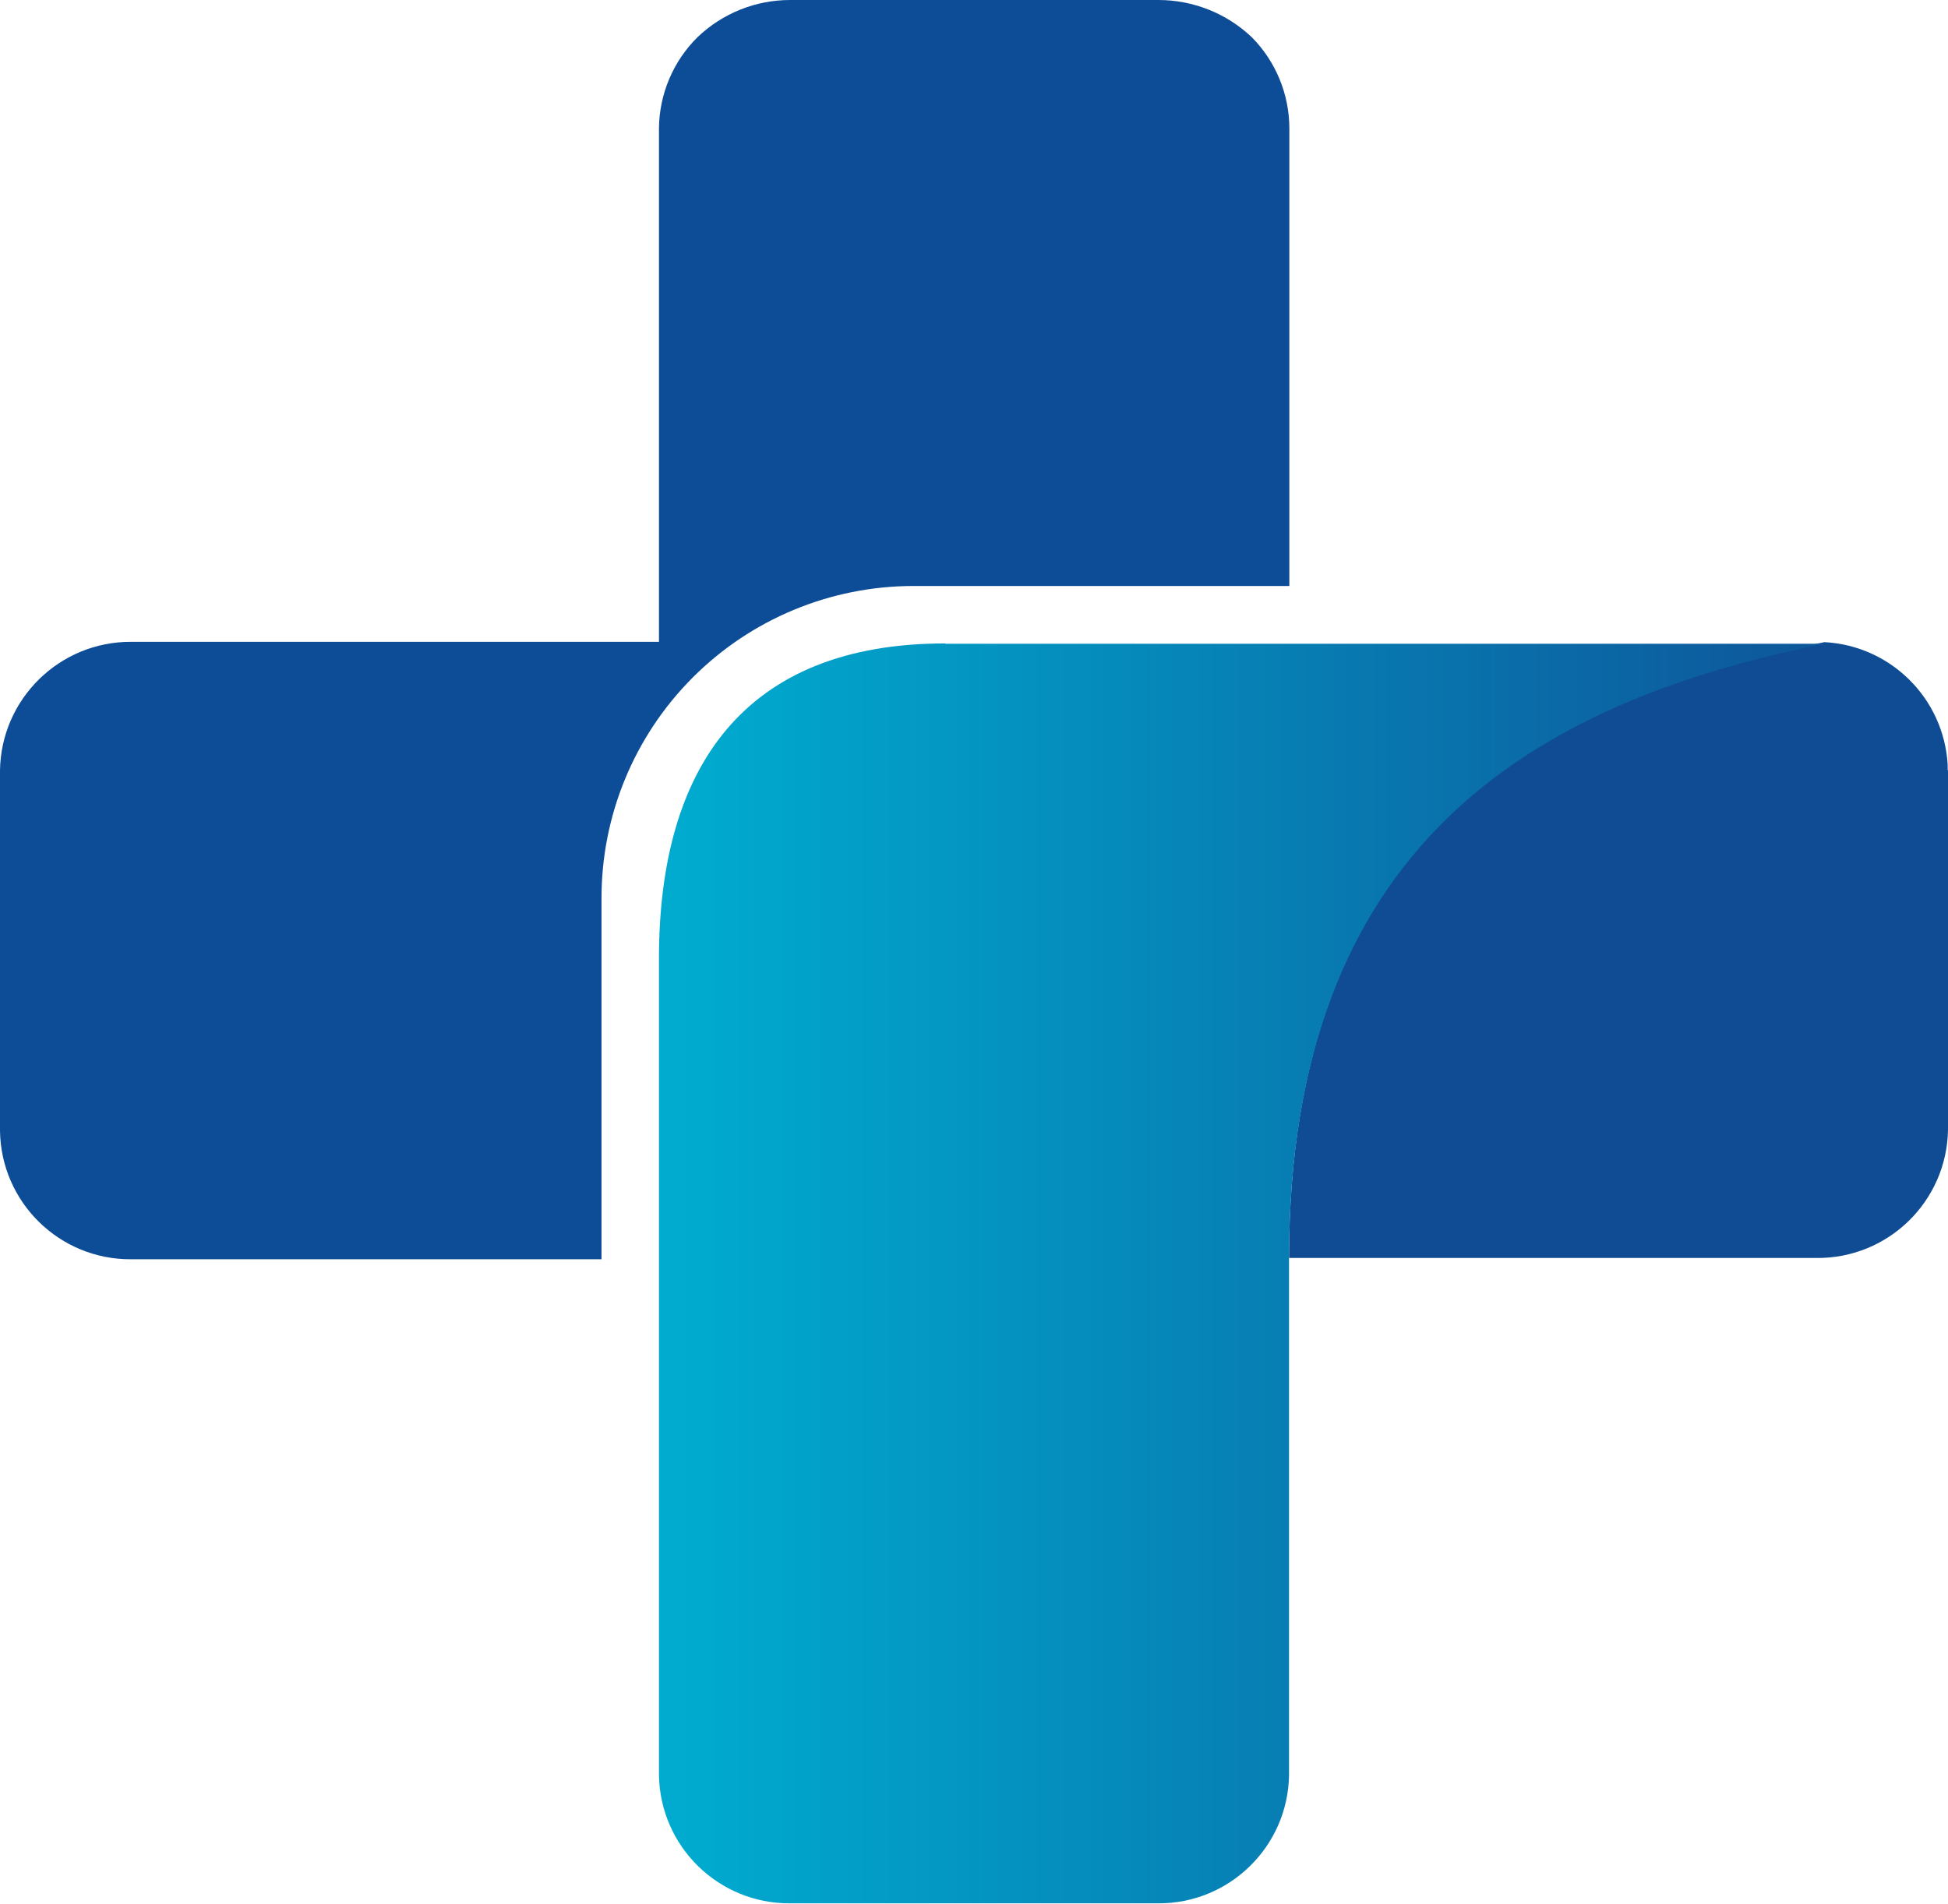
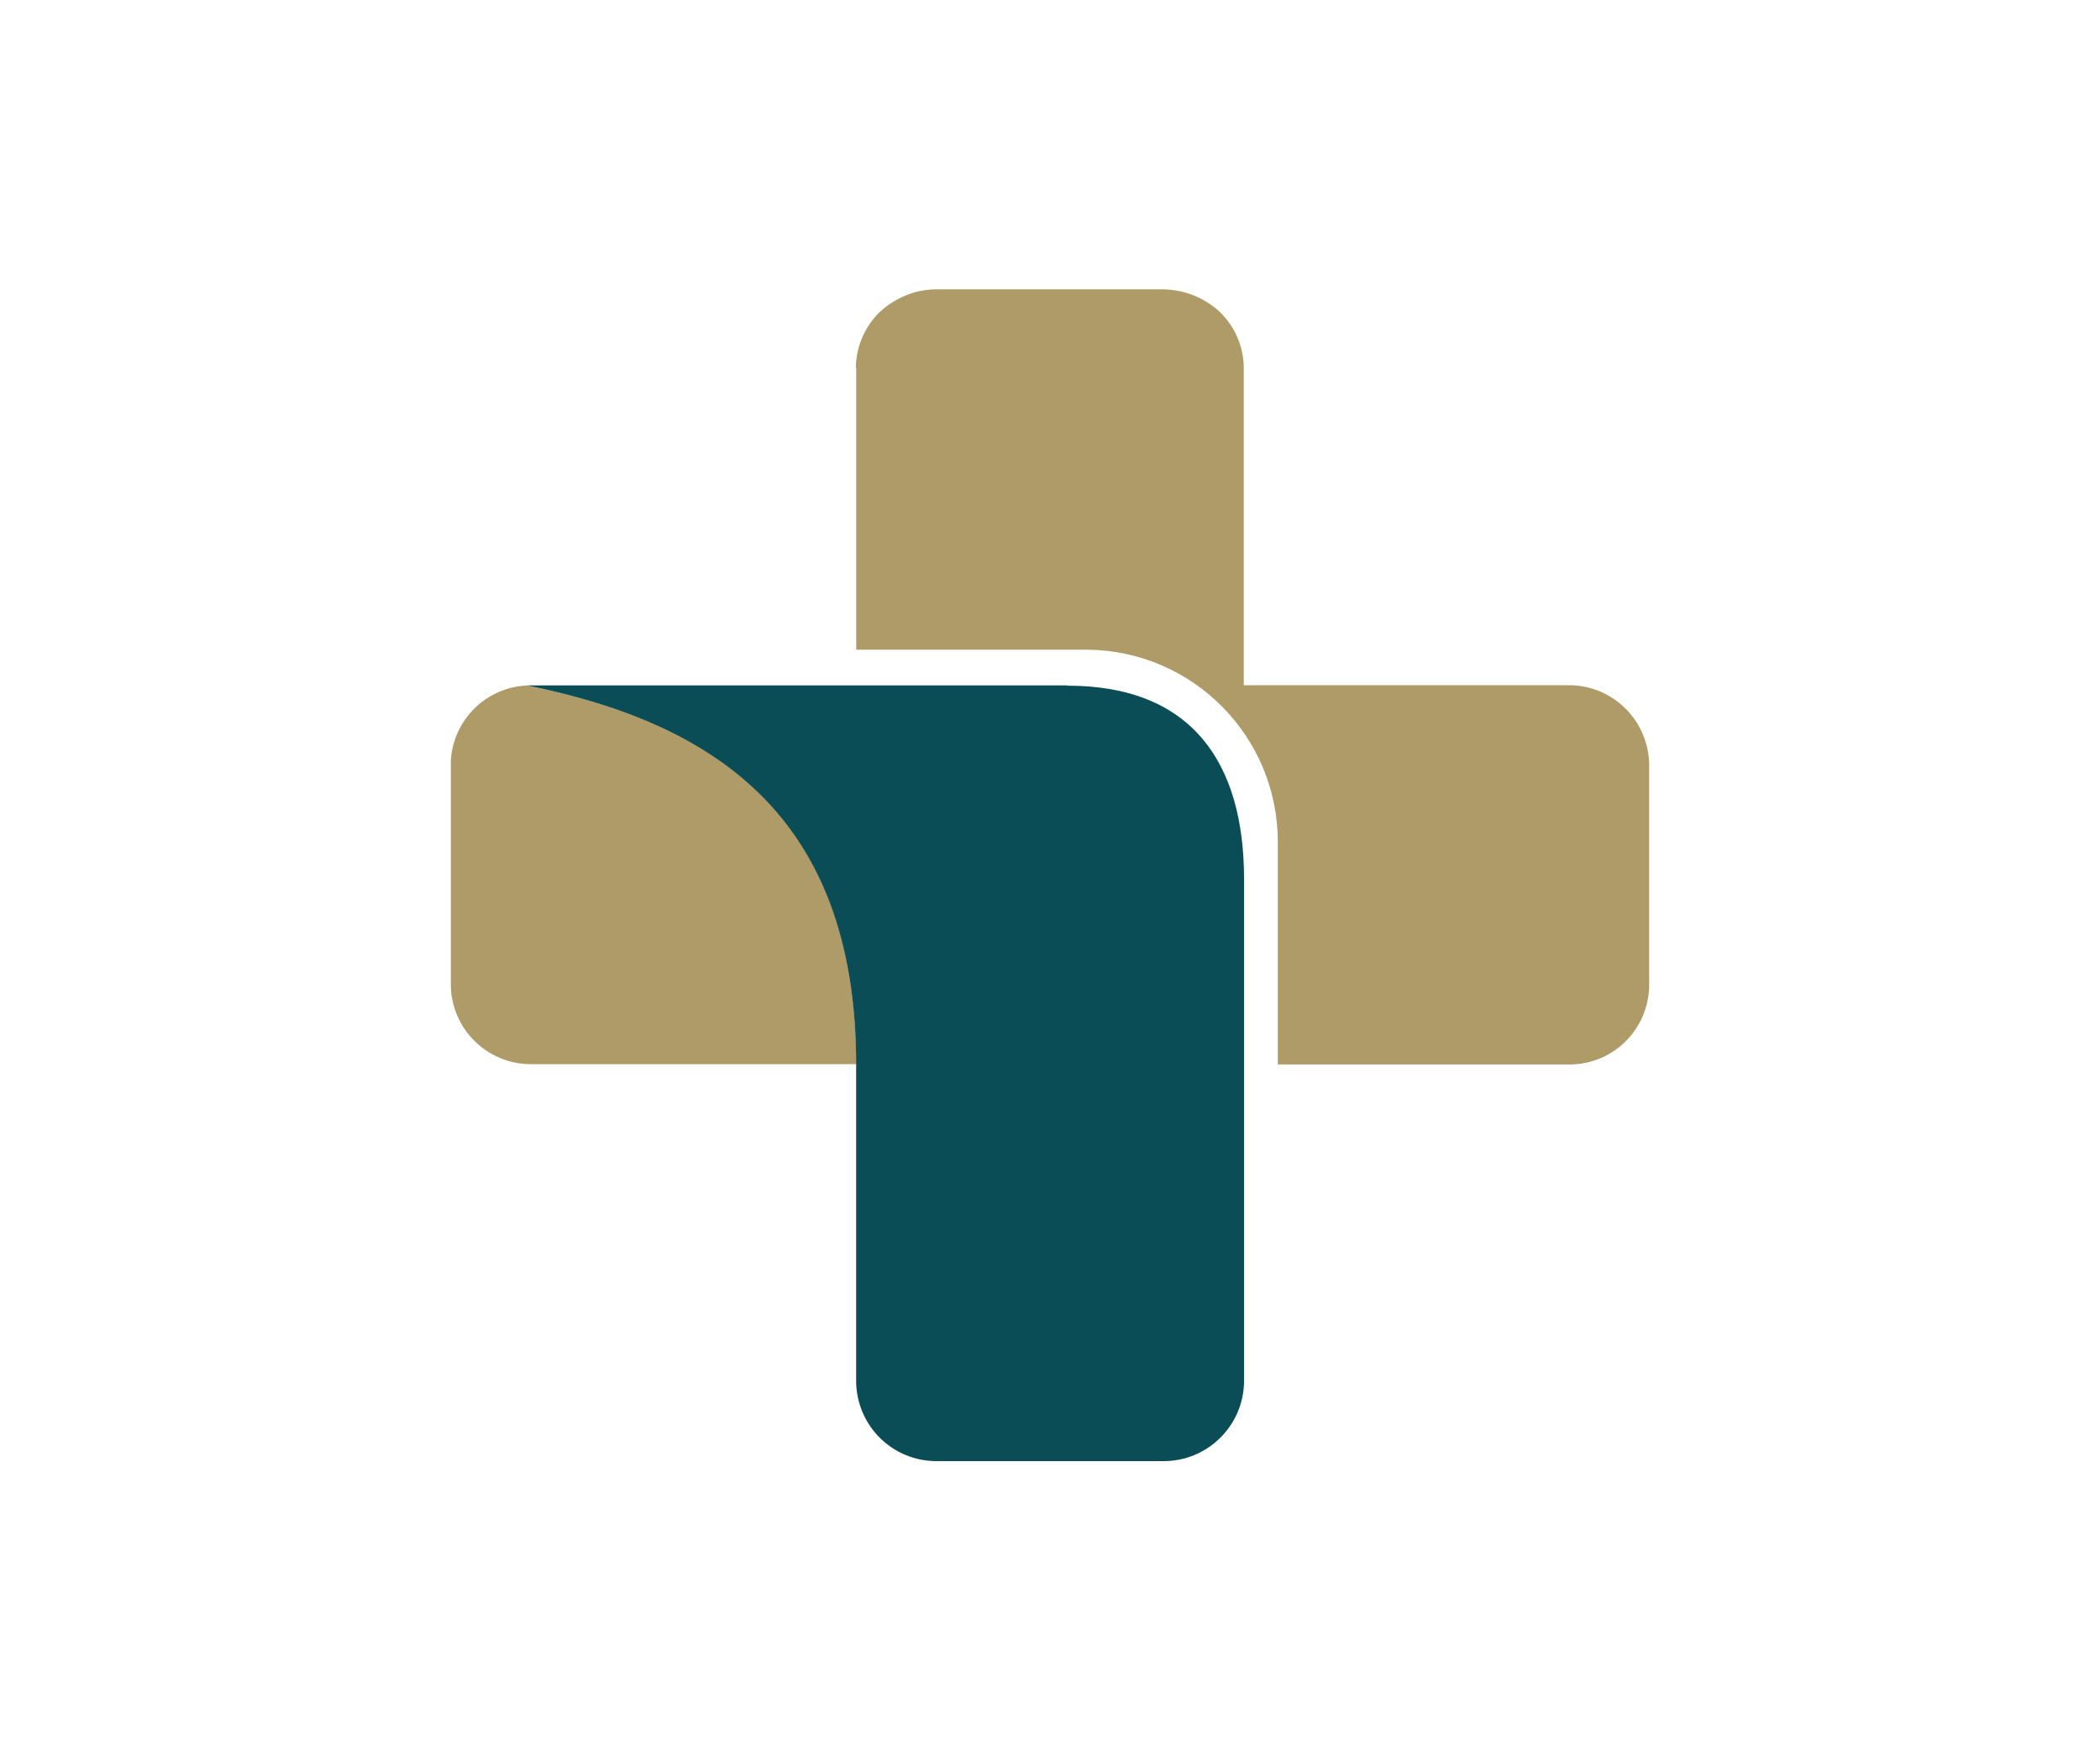
- <svg xmlns="http://www.w3.org/2000/svg" viewBox="0 0 60.69 59.31">
+ <svg xmlns="http://www.w3.org/2000/svg" version="1.1" viewBox="0 0 216 180">
  <defs>
-     <style>.cls-1{fill:#0d4d97;}.cls-1,.cls-2{fill-rule:evenodd;}.cls-2{fill:#0f4c94;}.cls-3{fill:url(#linear-gradient);}</style>
-     <linearGradient id="linear-gradient" x1="21.17" y1="39.68" x2="61.07" y2="39.68" gradientUnits="userSpaceOnUse">
-       <stop offset="0" stop-color="#00abcf" />
-       <stop offset="1" stop-color="#0f4c94" />
-     </linearGradient>
+     <style>
+       .cls-1 {
+         fill: #af9b68;
+         fill-rule: evenodd;
+       }
+ 
+       .cls-2 {
+         fill: #0b4d56;
+       }
+     </style>
  </defs>
-   <g id="Layer_2" data-name="Layer 2">
-     <g id="Layer_3" data-name="Layer 3">
-       <path class="cls-1" d="M40.17,4V18.26H28.45A9.72,9.72,0,0,0,18.74,28V39.24H4.08a4.06,4.06,0,0,1-4.08-4V24a4.07,4.07,0,0,1,4.08-4H20.53V4a4.05,4.05,0,0,1,1.2-2.84A4.17,4.17,0,0,1,24.62,0H36.07A4.23,4.23,0,0,1,39,1.16,4.05,4.05,0,0,1,40.17,4" />
-       <path class="cls-2" d="M60.69,24v11.2a4.06,4.06,0,0,1-4.09,4H40.16c0-12.82,7.47-17.35,16.68-19.19a4.06,4.06,0,0,1,3.84,3.82c0,.06,0,.12,0,.17" />
-       <path class="cls-3" d="M29.45,20.05c-6.27,0-8.92,3.87-8.92,9.82V55.31a4.06,4.06,0,0,0,4.09,4H36.07a4.06,4.06,0,0,0,4.09-4V39.24c0-12.81,7.47-17.34,16.69-19.18H29.45Z" />
+   <g>
+     <g id="Layer_1">
+       <g>
+         <path class="cls-1" d="M46.37,78.6v22.71c.06,4.53,3.79,8.17,8.32,8.12h33.38c0-26.01-15.17-35.24-33.9-38.94-4.19.2-7.57,3.56-7.8,7.74v.37" />
+         <path class="cls-1" d="M88.07,37.85v28.96s23.8,0,23.8,0c10.84.11,19.59,8.95,19.56,19.82v22.83s29.94,0,29.94,0c4.53.03,8.2-3.58,8.26-8.12v-22.71c-.06-4.53-3.73-8.17-8.26-8.17h-33.44v-32.6c0-2.18-.89-4.24-2.44-5.76-1.58-1.49-3.7-2.32-5.88-2.35h-23.26c-2.18,0-4.27.86-5.88,2.35-1.55,1.52-2.44,3.61-2.44,5.76" />
+         <path class="cls-2" d="M109.81,70.51c12.73,0,18.15,7.86,18.15,19.9v51.67c-.06,4.56-3.79,8.2-8.32,8.17h-23.26c-4.56.03-8.26-3.61-8.32-8.17v-32.6c0-26.01-15.17-35.24-33.9-39h55.63v.03Z" />
+       </g>
    </g>
  </g>
</svg>
